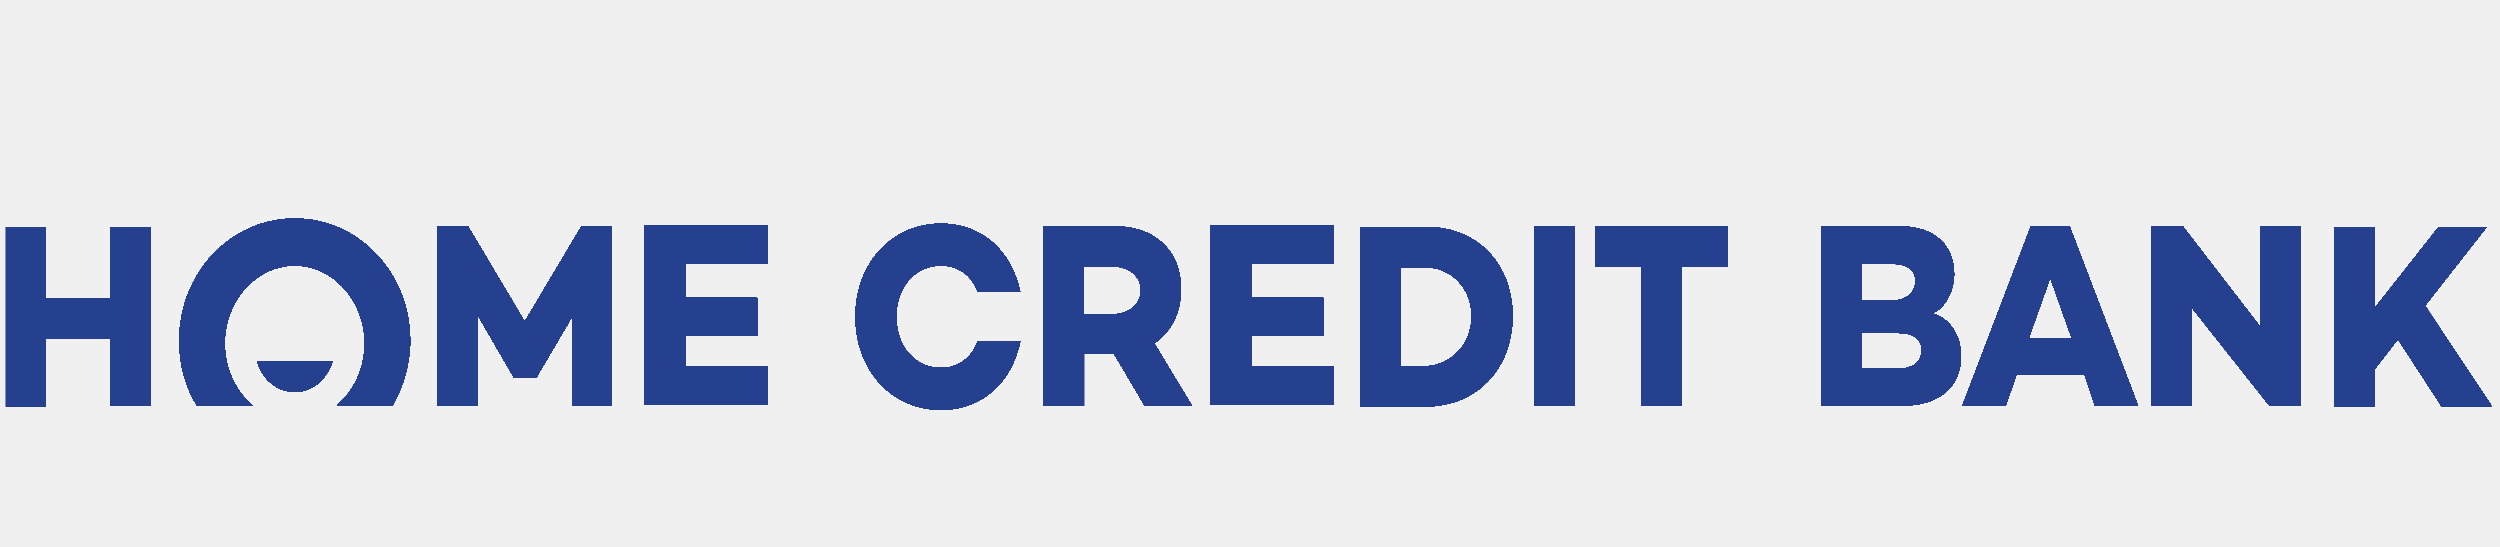
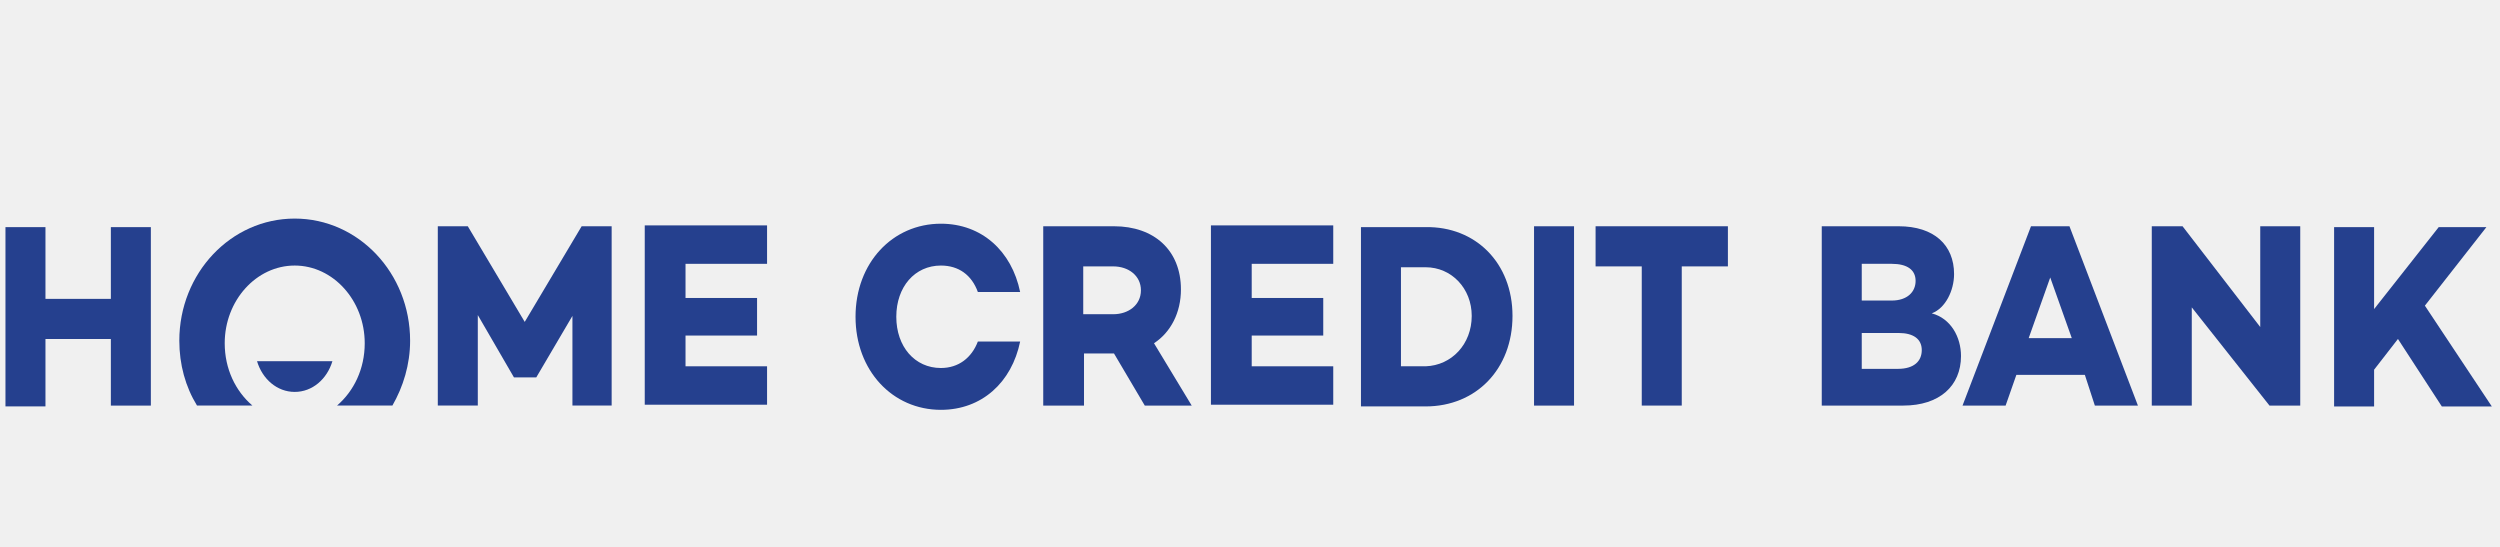
<svg xmlns="http://www.w3.org/2000/svg" width="183" height="40" viewBox="0 0 183 40" fill="none">
-   <g clip-path="url(#clip0_58_1041)" filter="url(#filter0_i_58_1041)">
-     <path d="M11.043 29.688V16.625H8.115V21.875H3.328V16.625H0.4V29.75H3.328V24.813H8.115V29.688H11.043Z" fill="#C8102E" />
-     <path d="M44.773 29.687V16.562H42.577L38.41 23.563L34.243 16.562H32.047V29.687H34.975V23.062L37.621 27.625H39.255L41.902 23.124V29.687H44.773Z" fill="#C8102E" />
-     <path d="M13.126 24.938C13.126 20 16.899 16 21.573 16C26.245 16 30.019 20 30.02 24.938C30.02 26.687 29.513 28.313 28.724 29.687H24.67C25.909 28.625 26.698 27 26.698 25.125C26.698 22 24.389 19.438 21.573 19.438C18.757 19.438 16.449 22 16.449 25.125C16.449 27 17.237 28.625 18.476 29.687H14.421C13.577 28.313 13.126 26.687 13.126 24.938Z" fill="#C8102E" />
-     <path d="M21.573 28.688C20.279 28.688 19.208 27.75 18.814 26.438H24.333C23.939 27.75 22.869 28.688 21.573 28.688Z" fill="#C8102E" />
-     <path d="M50.18 21.812V19.312H56.149V16.499H47.195V29.625H56.149V26.813H50.18V24.562H55.417V21.812H50.18Z" fill="#C8102E" />
-     <path fill-rule="evenodd" clip-rule="evenodd" d="M139.321 29.688C141.968 29.688 143.545 28.25 143.545 26.063C143.545 24.688 142.813 23.312 141.404 22.937C142.418 22.562 143.038 21.25 143.038 20.062C143.038 17.937 141.573 16.562 138.983 16.562H133.352V29.688H139.321ZM136.28 22V19.312H138.477C139.603 19.312 140.222 19.749 140.222 20.562C140.222 21.375 139.603 22 138.477 22H136.28ZM138.983 24.375C140.053 24.375 140.673 24.812 140.673 25.625C140.673 26.438 140.109 27 138.927 27H136.28V24.375H138.983Z" fill="#C8102E" />
-     <path fill-rule="evenodd" clip-rule="evenodd" d="M147.599 27.438H152.611L153.343 29.688H156.496L151.484 16.562H148.669L143.657 29.688H146.811L147.599 27.438ZM150.077 20.312L151.654 24.75H148.5L150.077 20.312Z" fill="#C8102E" />
-     <path d="M166.126 29.688H168.378V16.562H165.45V23.938L159.763 16.562H157.51V29.688H160.438V22.5L166.126 29.688Z" fill="#C8102E" />
-     <path d="M173.784 27.062L175.53 24.813L178.74 29.751H182.4L177.501 22.375L182.006 16.625H178.514L173.784 22.625V16.625H170.856V29.751H173.784V27.062Z" fill="#C8102E" />
-     <path fill-rule="evenodd" clip-rule="evenodd" d="M81.545 25.875L83.798 29.688H87.233L84.473 25.125C85.712 24.313 86.444 22.875 86.444 21.187C86.444 18.312 84.474 16.562 81.545 16.562H76.365V29.688H79.349V25.875H81.545ZM81.49 23.001H79.293V19.5H81.49C82.615 19.5 83.516 20.188 83.516 21.251C83.516 22.314 82.616 23.001 81.49 23.001Z" fill="#C8102E" />
-     <path d="M91.625 21.812V19.312H97.594V16.499H88.64V29.625H97.594V26.813H91.625V24.562H96.862V21.812H91.625Z" fill="#C8102E" />
-     <path fill-rule="evenodd" clip-rule="evenodd" d="M104.351 29.75C108.069 29.75 110.715 27 110.715 23.125C110.715 19.25 108.012 16.562 104.351 16.625H99.622V29.75H104.351ZM104.352 19.563C106.266 19.563 107.73 21.125 107.73 23.125C107.73 25.188 106.266 26.75 104.352 26.813H102.55V19.563H104.352Z" fill="#C8102E" />
-     <path d="M115.22 29.688V16.562L112.291 16.561V29.688H115.22Z" fill="#C8102E" />
-     <path d="M123.104 19.5H126.482V16.562H116.797V19.5H120.176V29.688H123.104V19.5Z" fill="#C8102E" />
-     <path d="M68.875 26.938C70.17 26.938 71.128 26.187 71.579 25H74.675C74.056 28 71.86 30 68.876 30C65.328 30 62.625 27.125 62.625 23.188C62.625 19.25 65.328 16.375 68.876 16.375C71.86 16.375 74.056 18.375 74.675 21.375H71.579C71.128 20.125 70.17 19.438 68.876 19.438C66.961 19.438 65.609 21 65.609 23.188C65.609 25.375 66.961 26.938 68.875 26.938Z" fill="#C8102E" />
+   <g clip-path="url(#clip0_6_1870)">
+     <path d="M11.043 29.688V16.625H8.115V21.875H3.328V16.625H0.4V29.75H3.328V24.813H8.115V29.688H11.043Z" fill="#25408E" />
+     <path d="M44.773 29.687V16.562H42.577L38.41 23.563L34.243 16.562H32.047V29.687H34.975V23.062L37.621 27.625H39.255L41.902 23.124V29.687H44.773Z" fill="#25408E" />
+     <path d="M13.126 24.938C13.126 20 16.899 16 21.573 16C26.245 16 30.019 20 30.02 24.938C30.02 26.687 29.513 28.313 28.724 29.687H24.67C25.909 28.625 26.698 27 26.698 25.125C26.698 22 24.389 19.438 21.573 19.438C18.757 19.438 16.449 22 16.449 25.125C16.449 27 17.237 28.625 18.476 29.687H14.421C13.577 28.313 13.126 26.687 13.126 24.938Z" fill="#25408E" />
+     <path d="M21.573 28.688C20.279 28.688 19.208 27.75 18.814 26.438H24.333C23.939 27.75 22.869 28.688 21.573 28.688Z" fill="#25408E" />
+     <path d="M50.18 21.812V19.312H56.149V16.499H47.195V29.625H56.149V26.813H50.18V24.562H55.417V21.812H50.18Z" fill="#25408E" />
+     <path fill-rule="evenodd" clip-rule="evenodd" d="M139.321 29.688C141.968 29.688 143.545 28.25 143.545 26.063C143.545 24.688 142.813 23.312 141.404 22.937C142.418 22.562 143.038 21.25 143.038 20.062C143.038 17.937 141.574 16.562 138.983 16.562H133.352V29.688H139.321ZM136.28 22V19.312H138.477C139.603 19.312 140.222 19.749 140.222 20.562C140.222 21.375 139.603 22 138.477 22H136.28ZM138.983 24.375C140.053 24.375 140.673 24.812 140.673 25.625C140.673 26.438 140.11 27 138.927 27H136.28V24.375H138.983Z" fill="#25408E" />
+     <path fill-rule="evenodd" clip-rule="evenodd" d="M147.599 27.438H152.611L153.343 29.688H156.496L151.484 16.562H148.669L143.657 29.688H146.811L147.599 27.438ZM150.077 20.312L151.654 24.75H148.5L150.077 20.312Z" fill="#25408E" />
+     <path d="M166.126 29.688H168.378V16.562H165.45V23.938L159.763 16.562H157.51V29.688H160.438V22.5L166.126 29.688Z" fill="#25408E" />
+     <path d="M173.784 27.062L175.53 24.813L178.74 29.751H182.4L177.501 22.375L182.006 16.625H178.514L173.784 22.625V16.625H170.856V29.751H173.784V27.062Z" fill="#25408E" />
+     <path fill-rule="evenodd" clip-rule="evenodd" d="M81.545 25.875L83.798 29.688H87.233L84.473 25.125C85.712 24.313 86.444 22.875 86.444 21.187C86.444 18.312 84.474 16.562 81.545 16.562H76.365V29.688H79.349V25.875H81.545ZM81.49 23.001H79.293V19.5H81.49C82.615 19.5 83.516 20.188 83.516 21.251C83.516 22.314 82.616 23.001 81.49 23.001Z" fill="#25408E" />
+     <path d="M91.625 21.812V19.312H97.594V16.499H88.64V29.625H97.594V26.813H91.625V24.562H96.862V21.812H91.625Z" fill="#25408E" />
+     <path fill-rule="evenodd" clip-rule="evenodd" d="M104.352 29.75C108.069 29.75 110.715 27 110.715 23.125C110.715 19.25 108.012 16.562 104.352 16.625H99.622V29.75H104.352ZM104.352 19.563C106.266 19.563 107.73 21.125 107.73 23.125C107.73 25.188 106.266 26.75 104.352 26.813H102.55V19.563H104.352Z" fill="#25408E" />
+     <path d="M115.22 29.688V16.562L112.291 16.561V29.688H115.22Z" fill="#25408E" />
+     <path d="M123.104 19.5H126.482V16.562H116.797V19.5H120.176V29.688H123.104V19.5Z" fill="#25408E" />
+     <path d="M68.875 26.938C70.17 26.938 71.128 26.187 71.579 25H74.675C74.056 28 71.86 30 68.876 30C65.328 30 62.625 27.125 62.625 23.188C62.625 19.25 65.328 16.375 68.876 16.375C71.86 16.375 74.056 18.375 74.675 21.375H71.579C71.128 20.125 70.17 19.438 68.876 19.438C66.961 19.438 65.609 21 65.609 23.188C65.609 25.375 66.961 26.938 68.875 26.938Z" fill="#25408E" />
  </g>
  <defs>
-     <filter id="filter0_i_58_1041" x="0.4" y="0" width="182" height="40" filterUnits="userSpaceOnUse" color-interpolation-filters="sRGB">
-       <feFlood flood-opacity="0" result="BackgroundImageFix" />
-       <feBlend mode="normal" in="SourceGraphic" in2="BackgroundImageFix" result="shape" />
-       <feColorMatrix in="SourceAlpha" type="matrix" values="0 0 0 0 0 0 0 0 0 0 0 0 0 0 0 0 0 0 127 0" result="hardAlpha" />
-       <feOffset dy="50" />
-       <feComposite in2="hardAlpha" operator="arithmetic" k2="-1" k3="1" />
-       <feColorMatrix type="matrix" values="0 0 0 0 0.145 0 0 0 0 0.251 0 0 0 0 0.557 0 0 0 1 0" />
-       <feBlend mode="normal" in2="shape" result="effect1_innerShadow_58_1041" />
-     </filter>
-     <clipPath id="clip0_58_1041">
-       <rect width="182" height="40" fill="white" transform="translate(0.399841)" />
+     <clipPath id="clip0_6_1870">
+       <rect width="182" height="40" fill="white" transform="translate(0.399902)" />
    </clipPath>
  </defs>
</svg>
